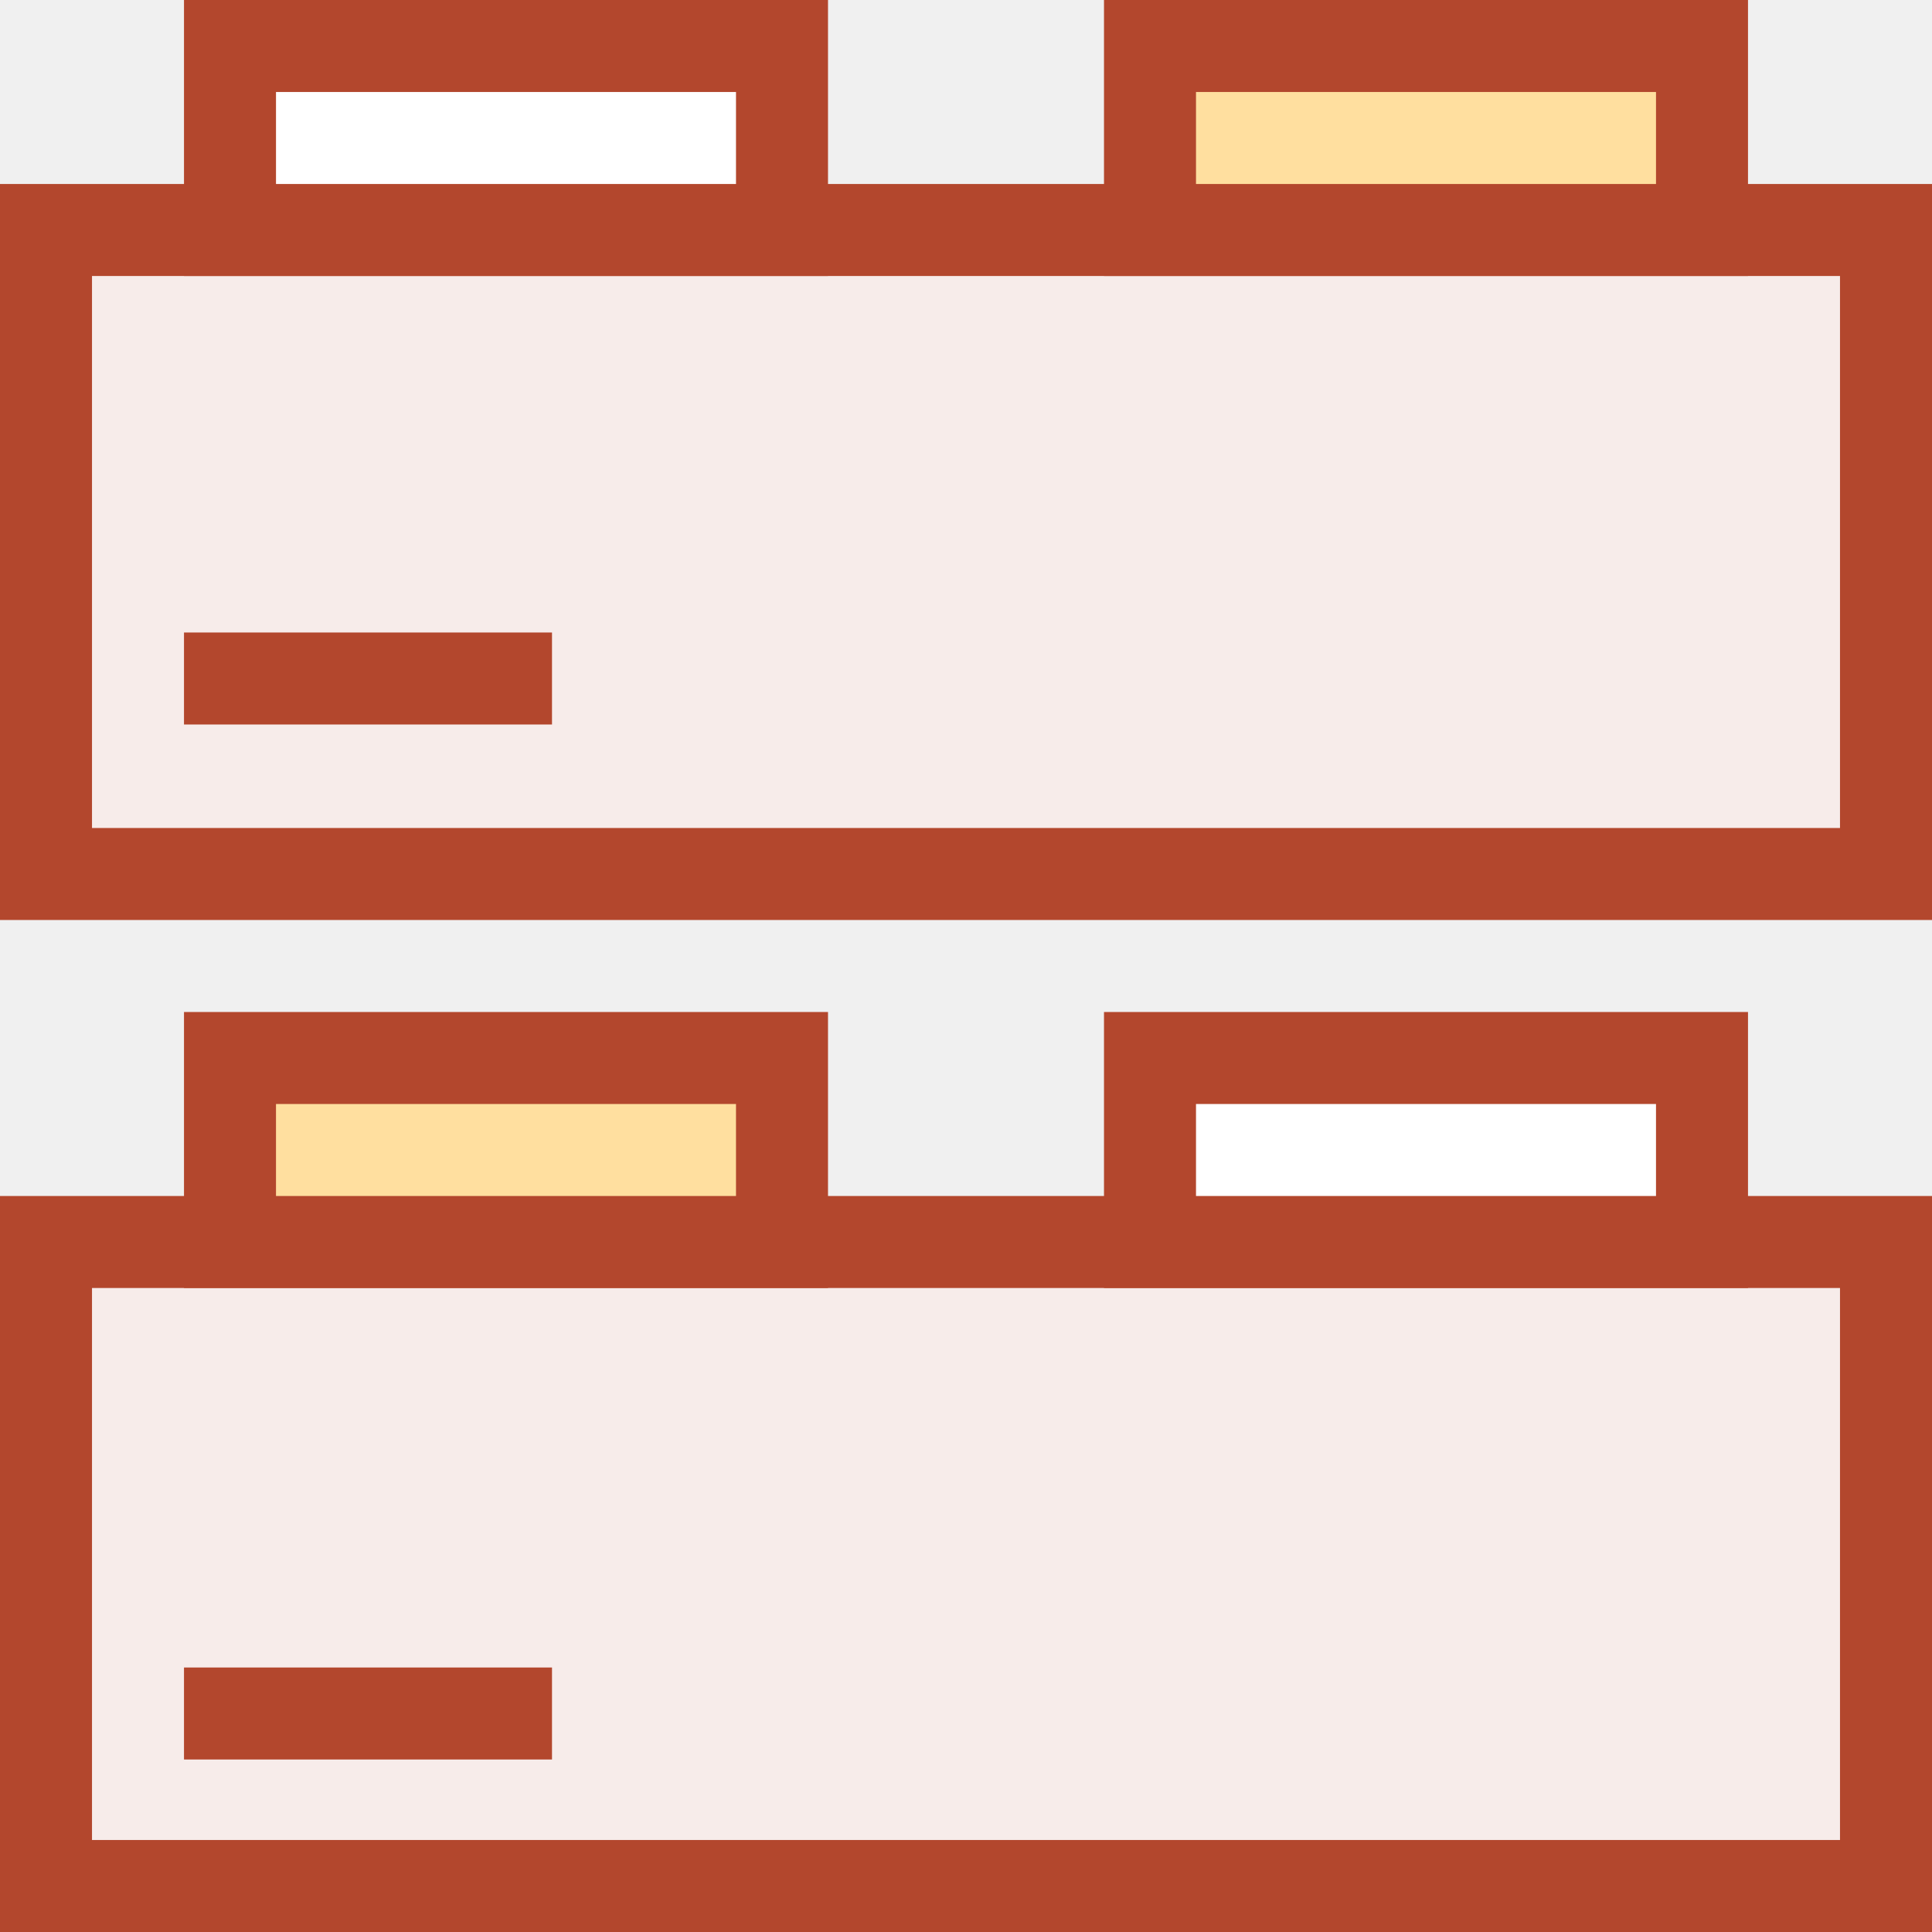
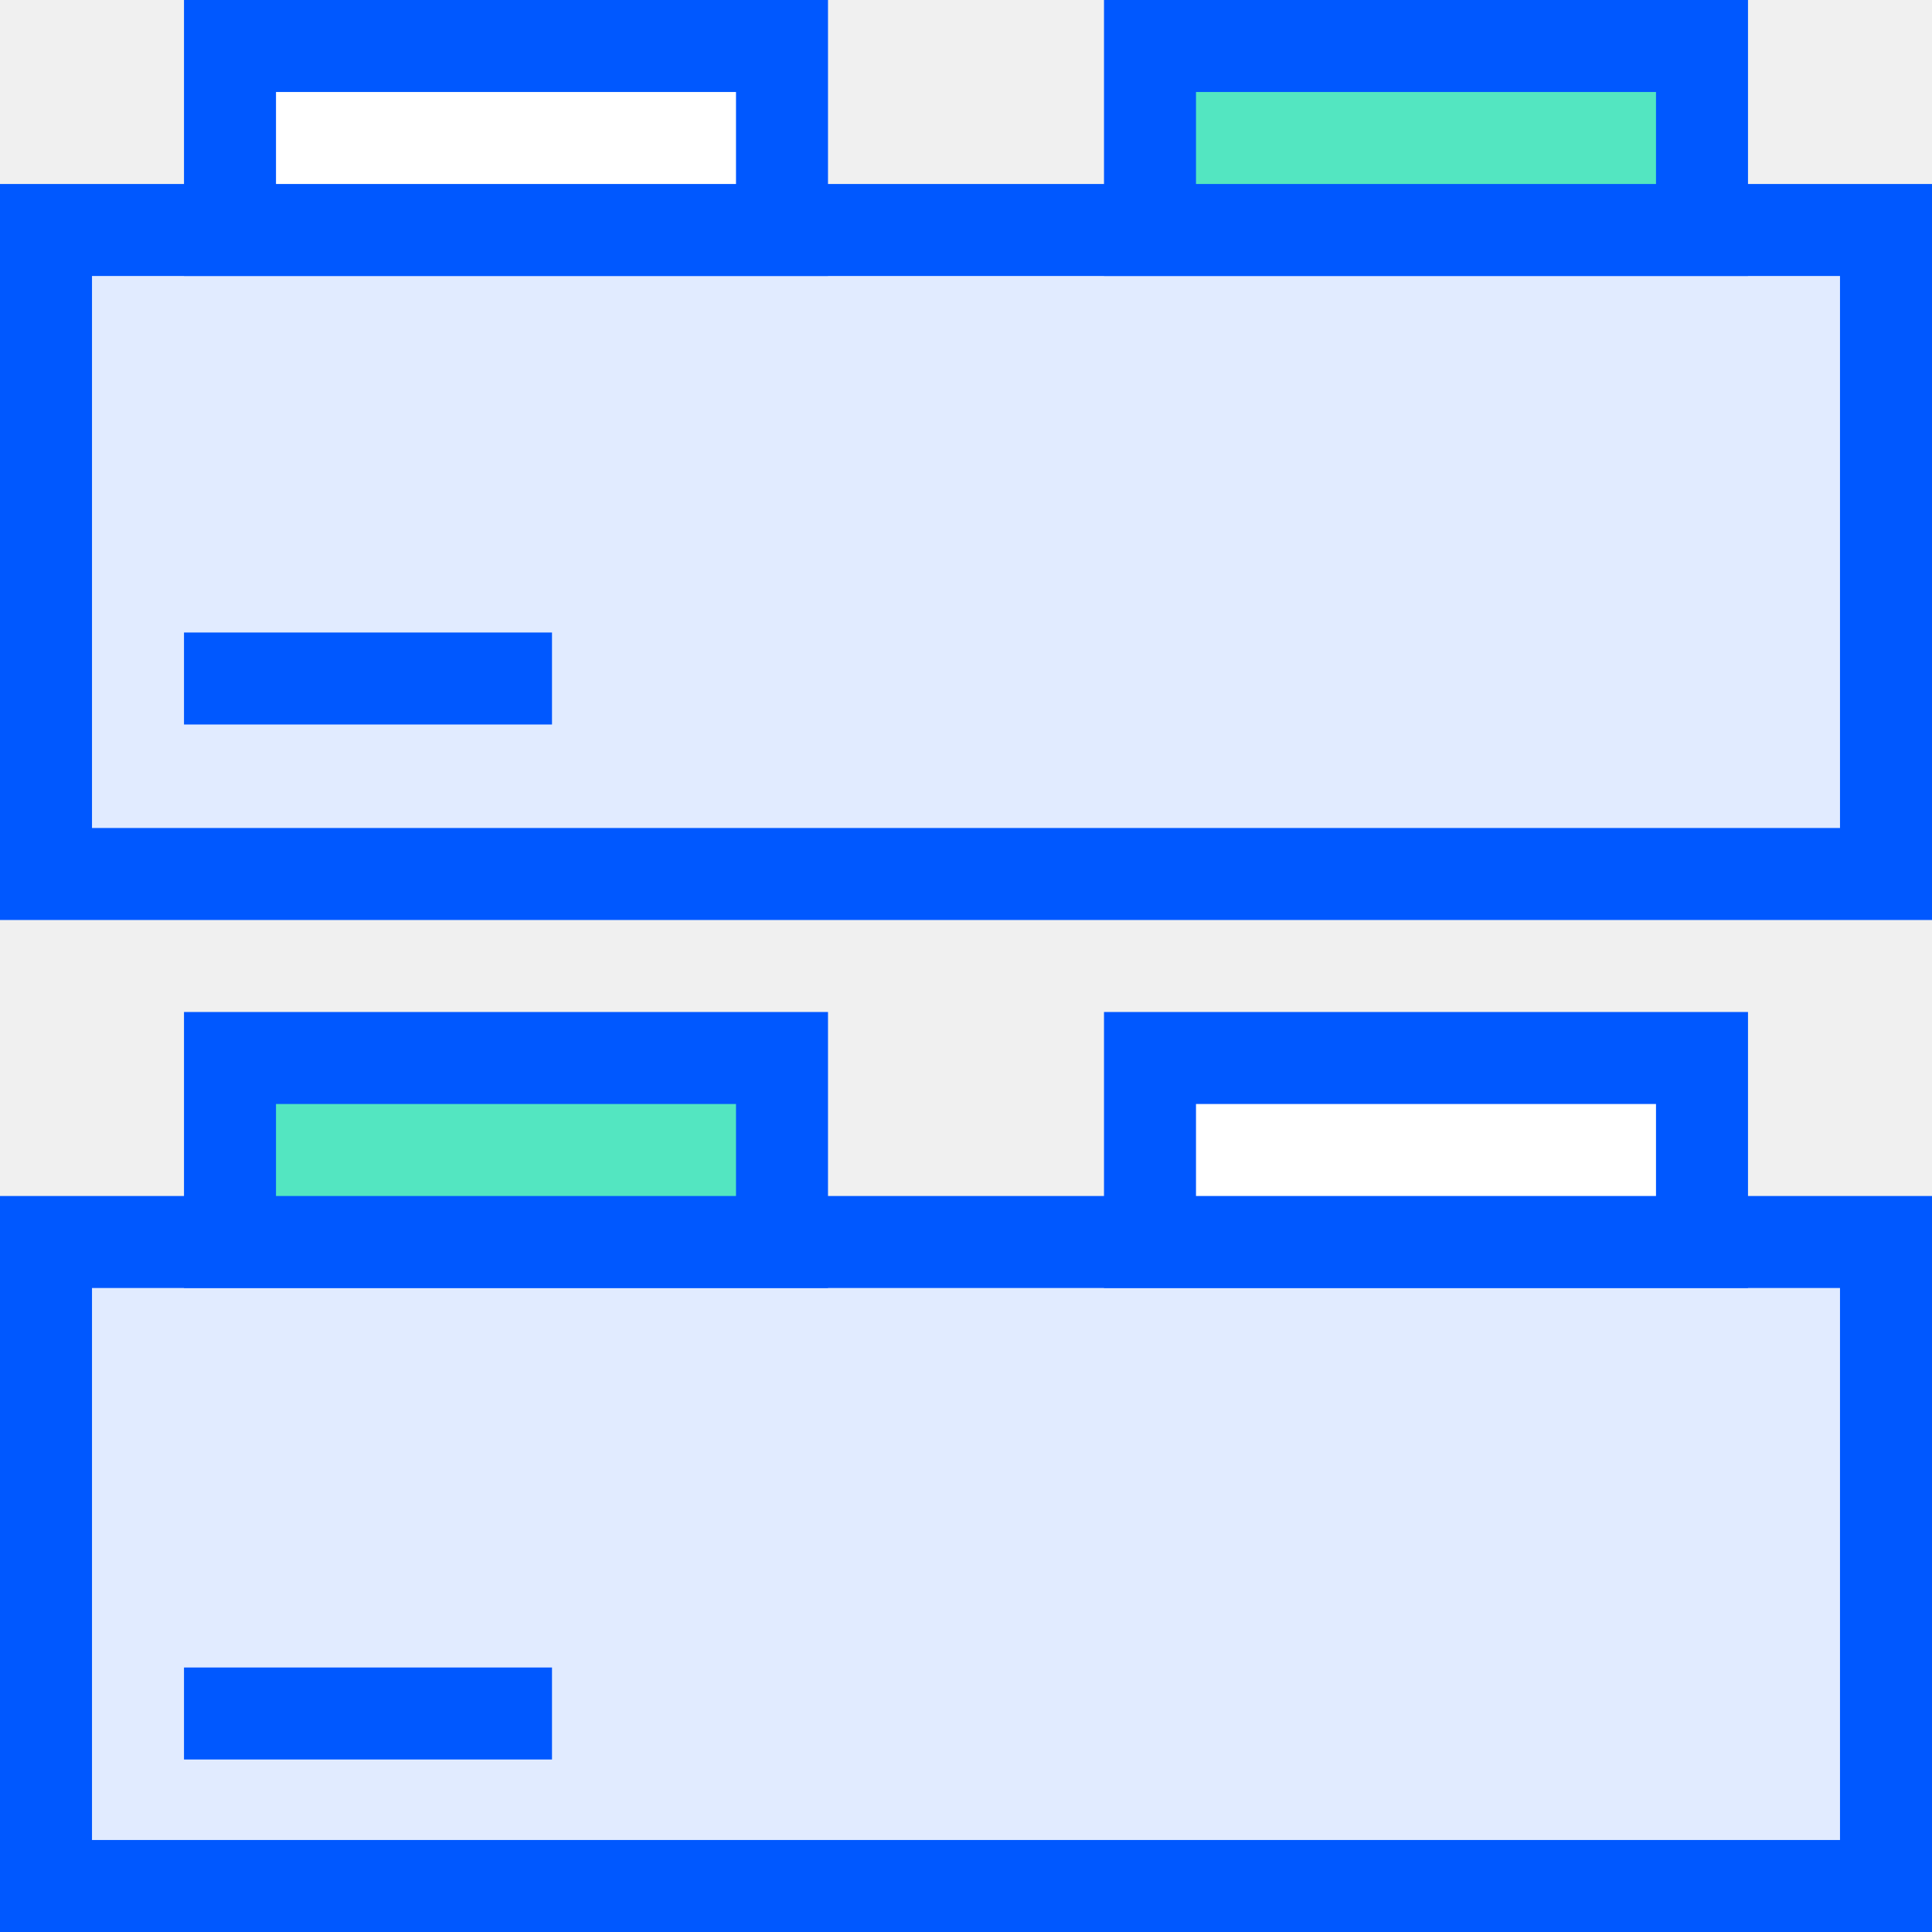
<svg xmlns="http://www.w3.org/2000/svg" width="168px" height="168px" viewBox="0 0 168 168" version="1.1">
  <defs />
  <g id="Page-1" stroke="none" stroke-width="1" fill="none" fill-rule="evenodd">
-     <g id="Canvas-Copy-59" transform="translate(-12, -12)" stroke="#B3472D" stroke-width="8">
+     <g id="Canvas-Copy-61" transform="translate(-12, -12)" stroke="#0058FF" stroke-width="8">
      <g id="Group" transform="translate(16, 16)">
-         <rect id="Rectangle-7-Copy-14" fill="#F7ECEA" transform="translate(80, 44) scale(1, -1) translate(-80, -44) " x="0" y="16" width="160" height="56" />
+         <rect id="Rectangle-7-Copy-14" fill="#E1EBFF" transform="translate(80, 44) scale(1, -1) translate(-80, -44) " x="0" y="16" width="160" height="56" />
        <rect id="Rectangle-7-Copy-14" fill="#FFFFFF" transform="translate(40, 8) scale(1, -1) translate(-40, -8) " x="16" y="0" width="48" height="16" />
-         <rect id="Rectangle-7-Copy-14" fill="#FFDF9F" transform="translate(120, 8) scale(1, -1) translate(-120, -8) " x="96" y="0" width="48" height="16" />
-         <rect id="Rectangle-7-Copy-14" fill="#F7ECEA" transform="translate(80, 132) scale(1, -1) translate(-80, -132) " x="0" y="104" width="160" height="56" />
-         <rect id="Rectangle-7-Copy-14" fill="#FFDF9F" transform="translate(40, 96) scale(1, -1) translate(-40, -96) " x="16" y="88" width="48" height="16" />
+         <rect id="Rectangle-7-Copy-14" fill="#53E6C1" transform="translate(120, 8) scale(1, -1) translate(-120, -8) " x="96" y="0" width="48" height="16" />
+         <rect id="Rectangle-7-Copy-14" fill="#E1EBFF" transform="translate(80, 132) scale(1, -1) translate(-80, -132) " x="0" y="104" width="160" height="56" />
+         <rect id="Rectangle-7-Copy-14" fill="#53E6C1" transform="translate(40, 96) scale(1, -1) translate(-40, -96) " x="16" y="88" width="48" height="16" />
        <rect id="Rectangle-7-Copy-14" fill="#FFFFFF" transform="translate(120, 96) scale(1, -1) translate(-120, -96) " x="96" y="88" width="48" height="16" />
        <path d="M40,55 L16,55" id="Line-Copy-4" fill="#FFFFFF" stroke-linecap="square" />
        <path d="M40,145 L16,145" id="Line-Copy-3" fill="#FFFFFF" stroke-linecap="square" />
      </g>
    </g>
  </g>
</svg>
